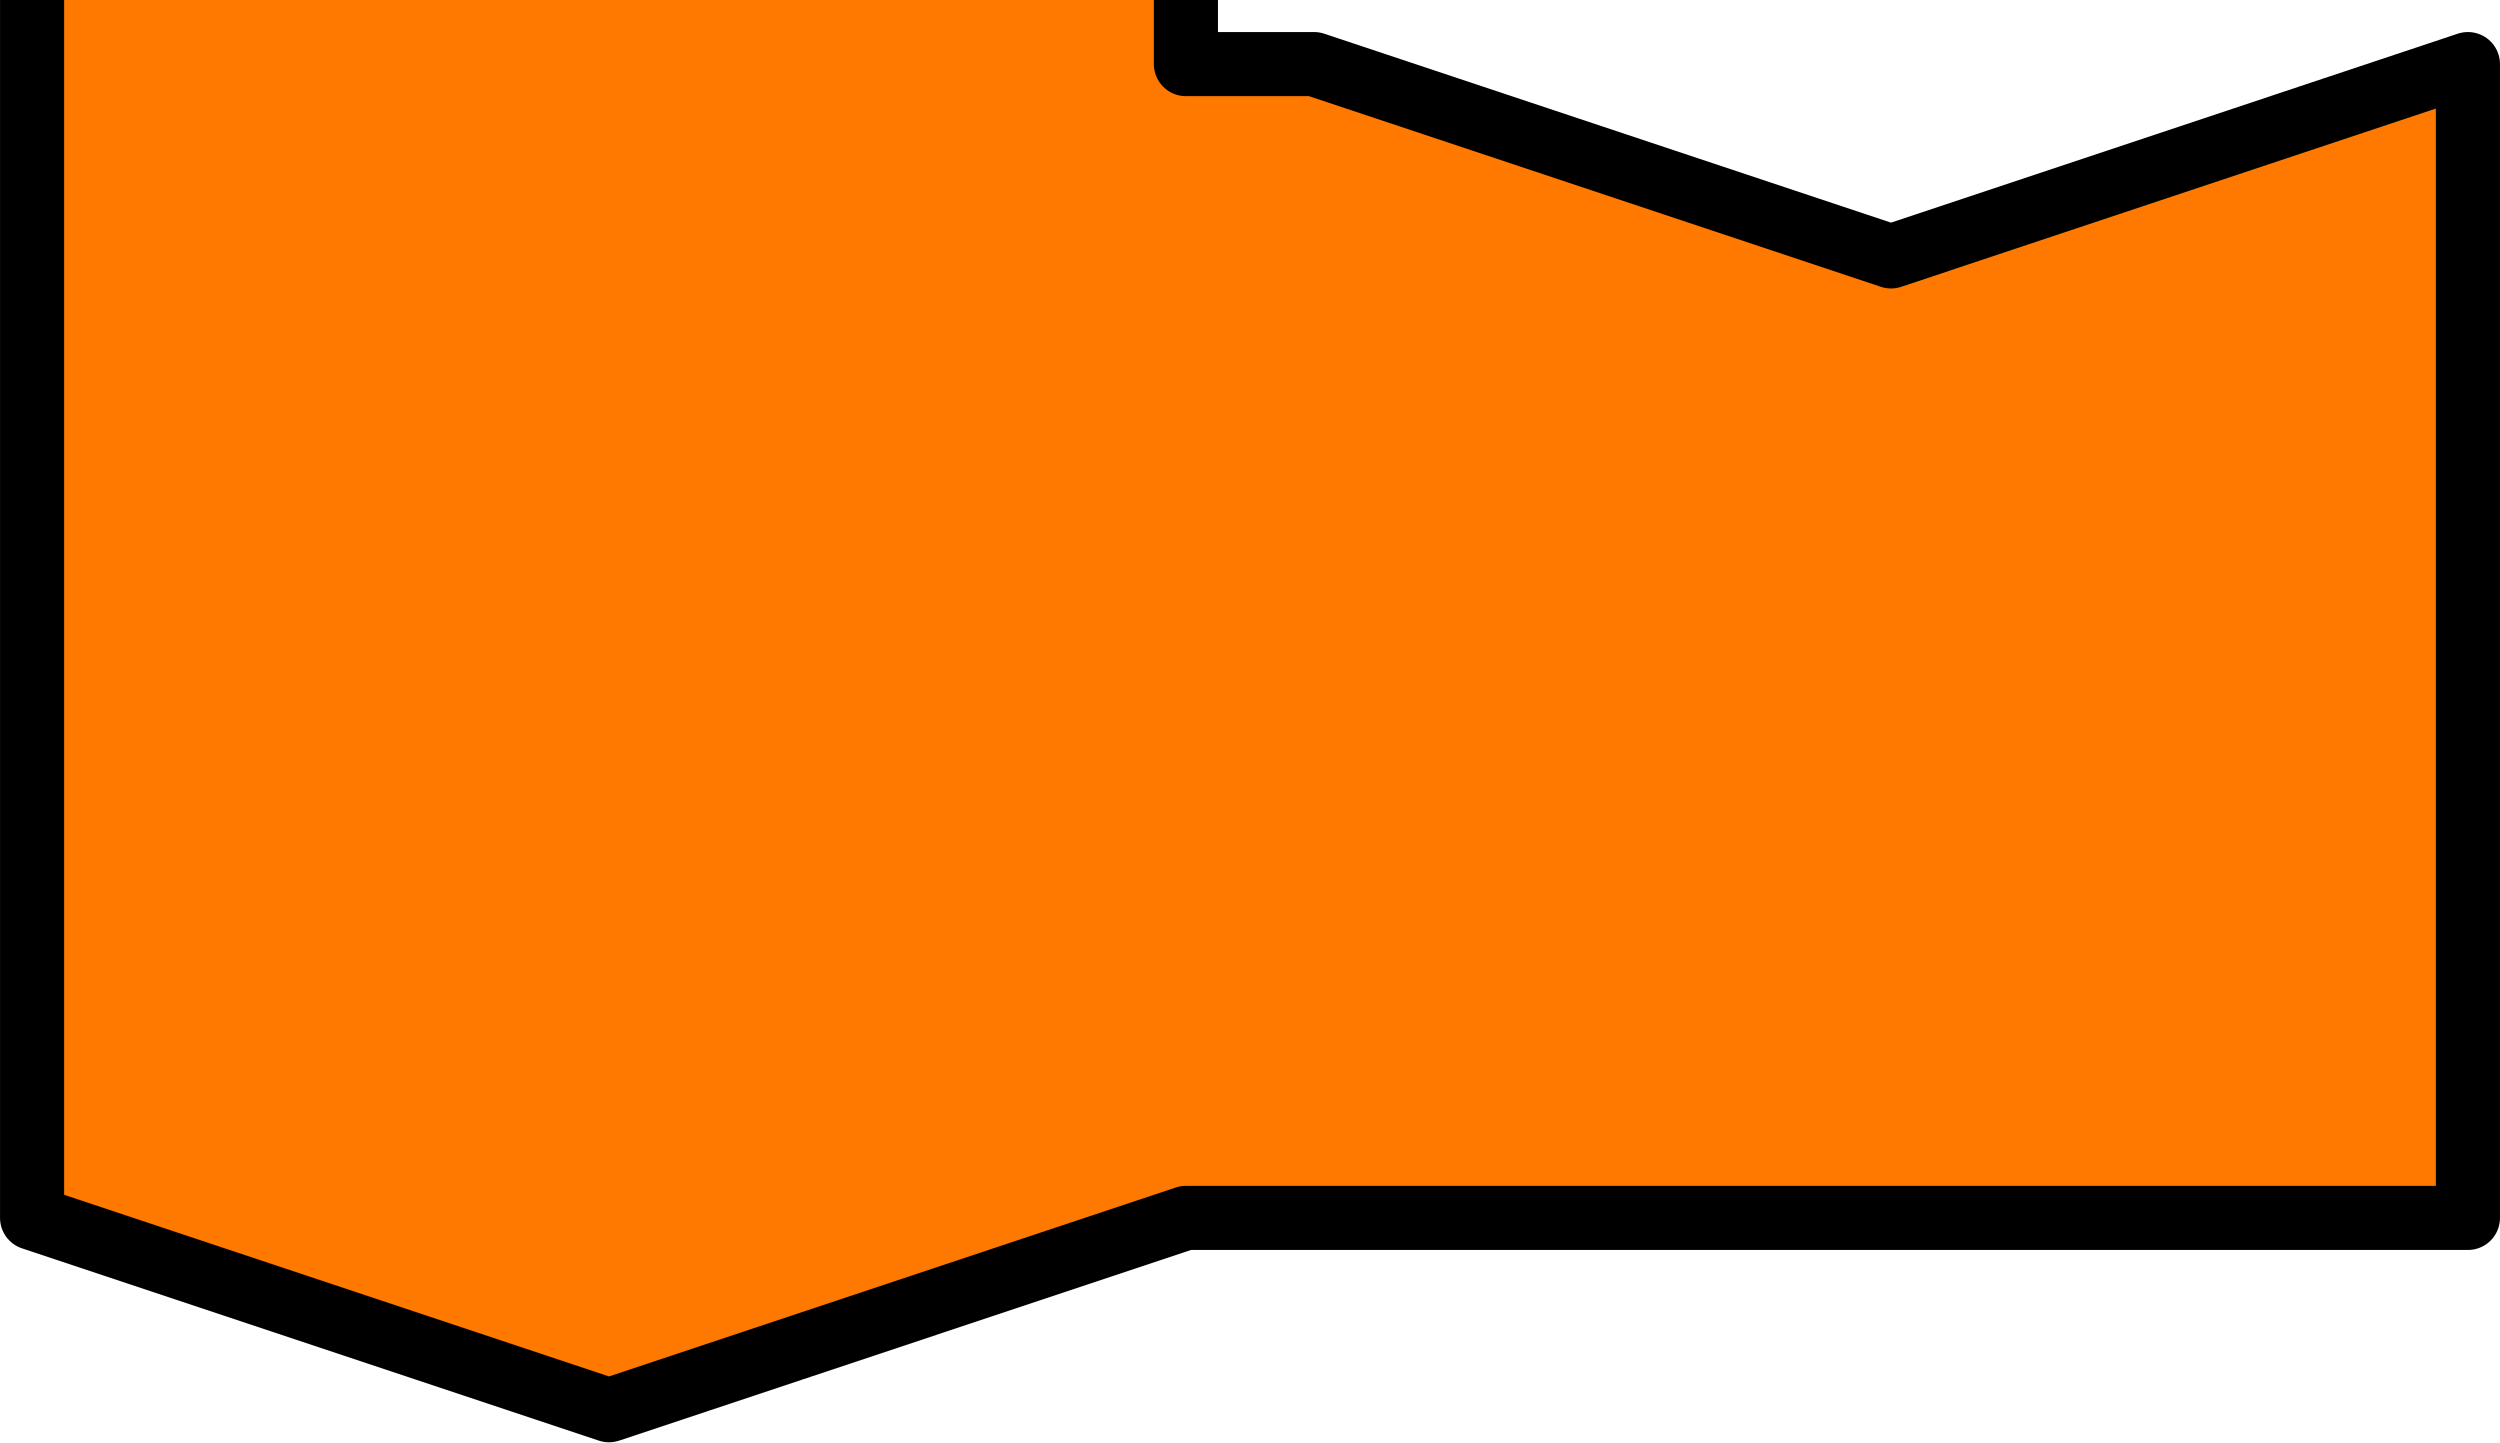
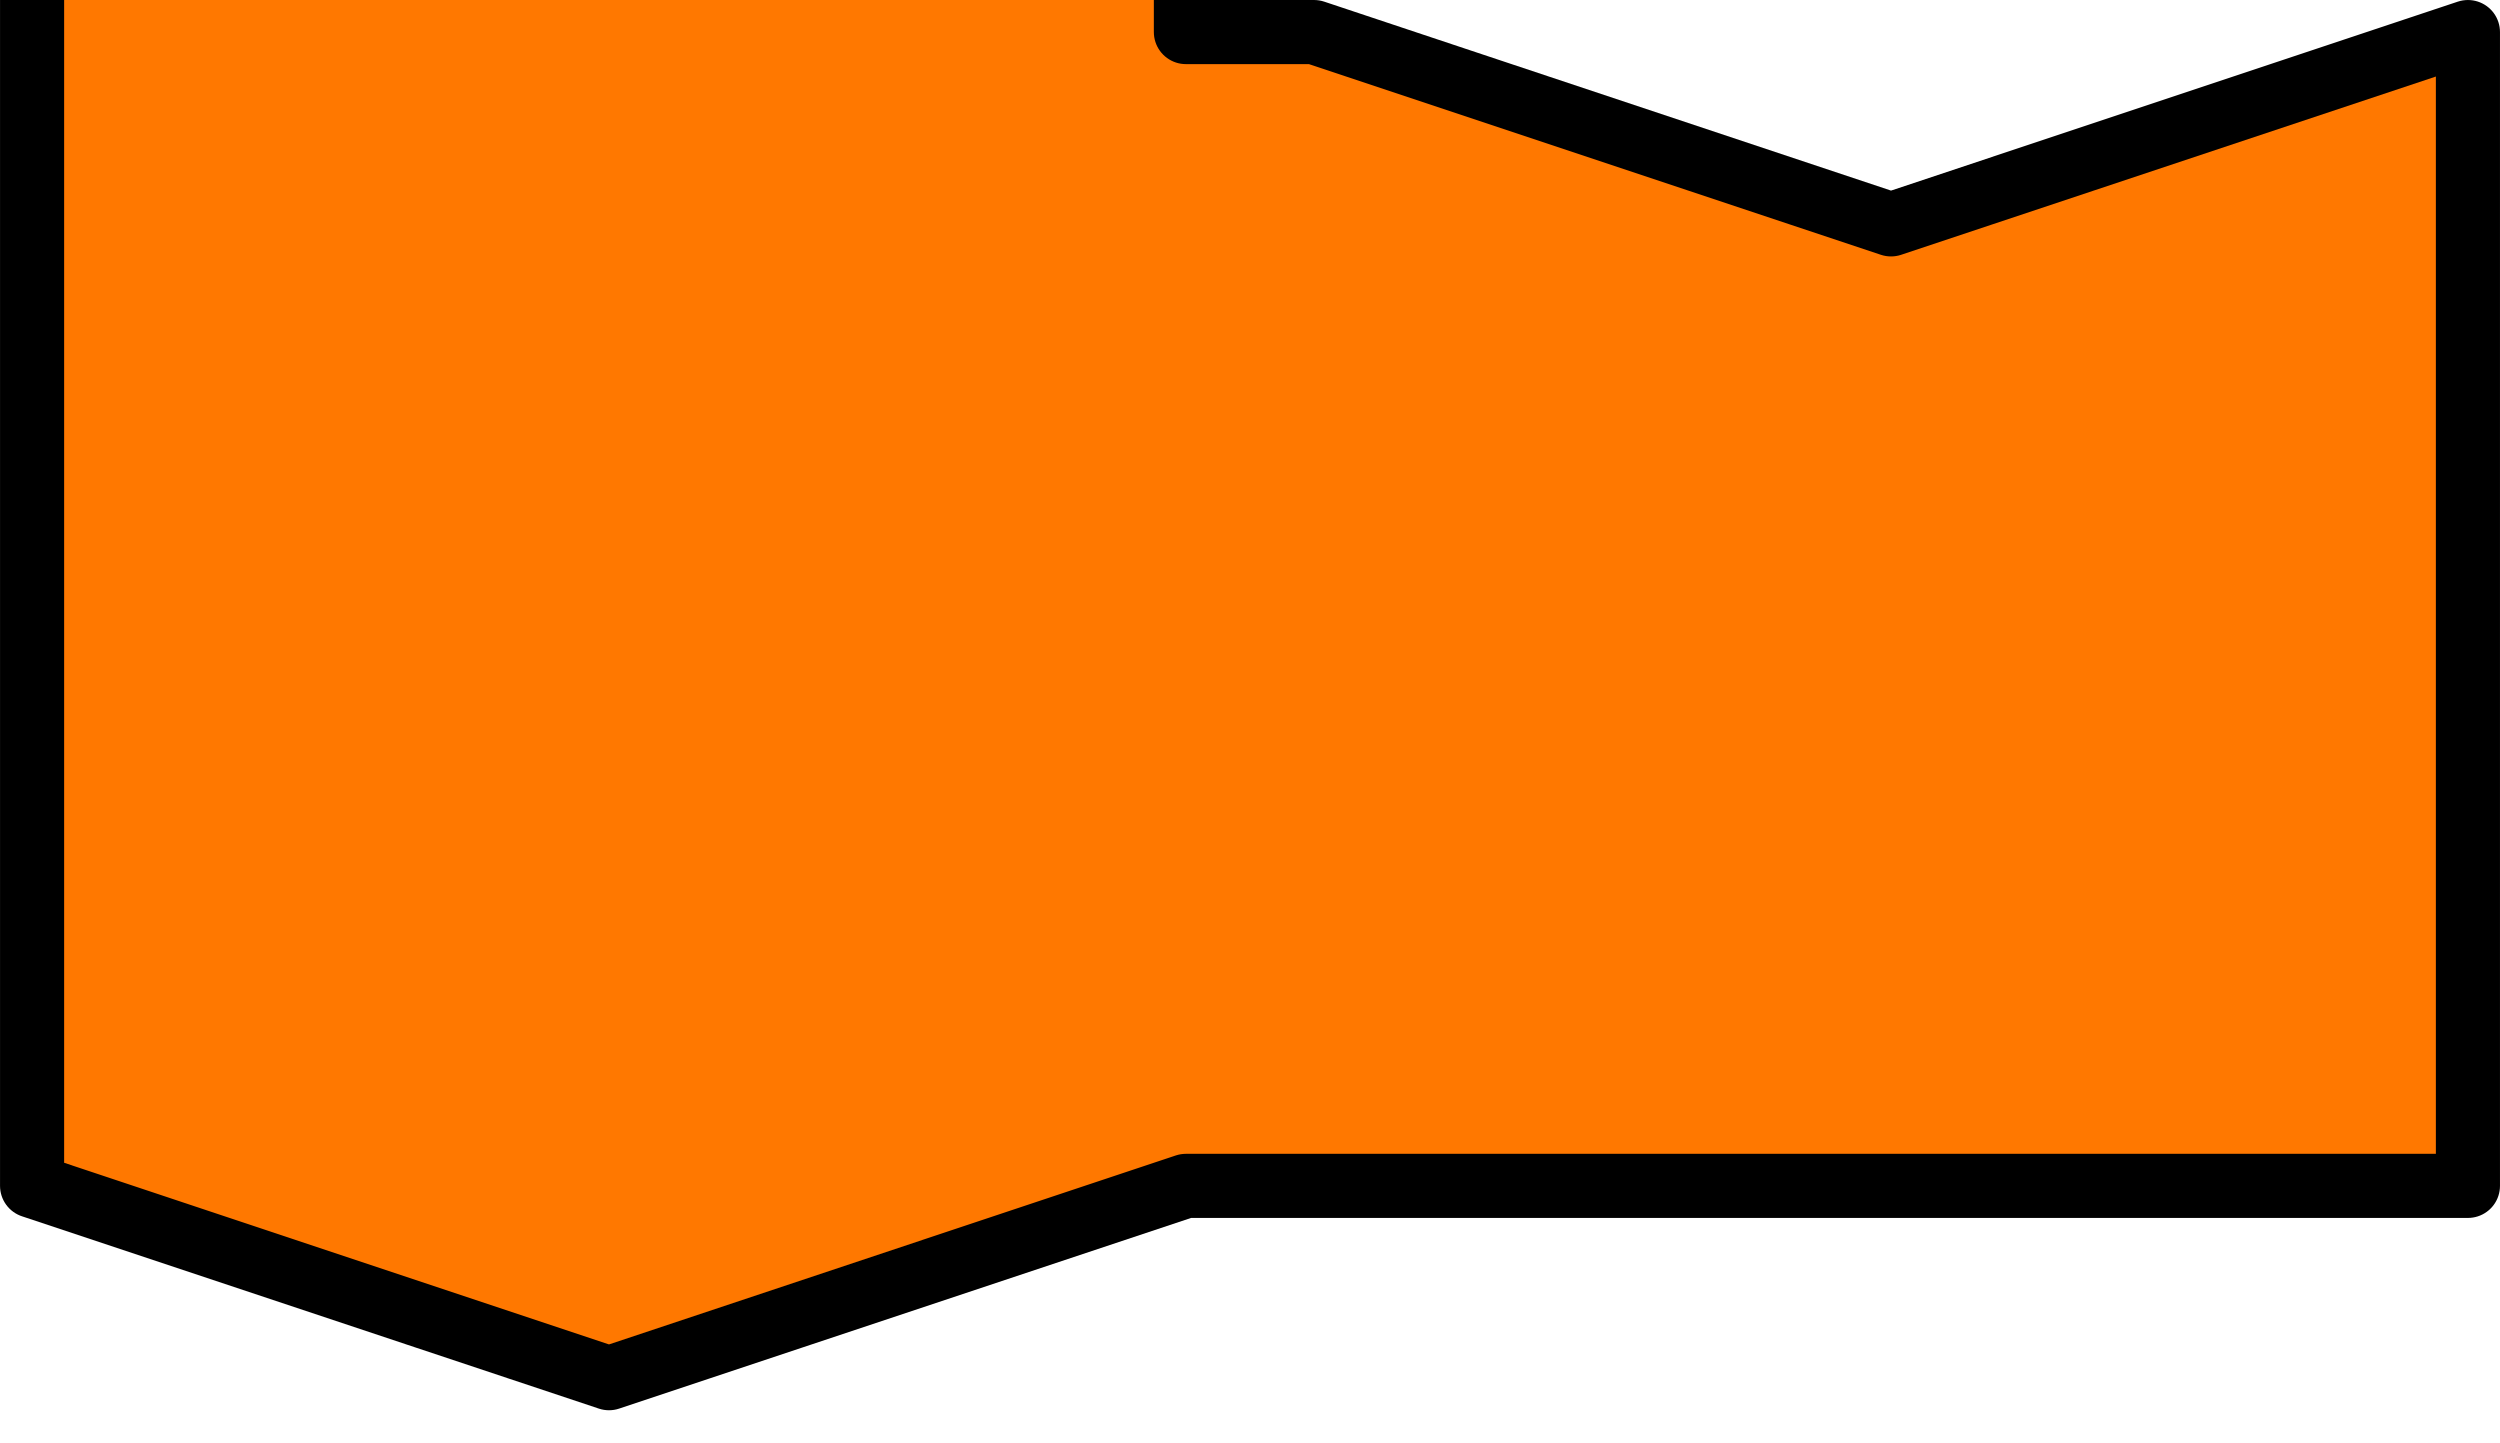
<svg xmlns="http://www.w3.org/2000/svg" width="51.594mm" height="29.766mm" viewBox="0 0 51.594 29.766" version="1.1" id="svg8">
  <defs id="defs2">
    </defs>
  <g id="layer1" transform="translate(182.5625,277.7054)">
    <g id="g1373" transform="translate(-224.2344,-173.1947)">
-       <path id="rect833-3-2-2-8-5-5" style="fill:#ff7800;stroke:none;stroke-width:1.323;stop-color:#000000" d="m 42.333,-106.627 -8e-6,14.023 v 13.229 -3e-6 l 13.229,3.969 10.583,-3.969 v 3e-6 h 2.646 l 11.906,-3e-6 11.906,3e-6 V -103.188 l -11.906,3.969 -11.906,-3.969 h -2.646 v -3.44 z" />
-       <path id="path1323" style="font-variation-settings:normal;opacity:1;vector-effect:none;fill:none;fill-opacity:1;stroke:#000000;stroke-width:1.323;stroke-linecap:round;stroke-linejoin:round;stroke-miterlimit:4;stroke-dasharray:none;stroke-dashoffset:0;stroke-opacity:1;stop-color:#000000;stop-opacity:1" d="m 66.146,-106.427 v 3.239 h 2.646 l 11.906,3.969 11.906,-3.969 v 23.812 l -26.458,2e-6 -11.906,3.969 -11.906,-3.969 v -27.052" />
+       <path id="rect833-3-2-2-8-5-5" style="fill:#ff7800;stroke:none;stroke-width:1.323;stop-color:#000000" d="m 42.333,-106.627 -8e-6,13.362 v 13.229 -3e-6 l 13.229,3.969 10.583,-3.969 v 3e-6 h 2.646 l 11.906,-3e-6 11.906,3e-6 v -23.812 l -11.906,3.969 -11.906,-3.969 h -2.646 v -2.779 z" />
+       <path id="path1323" style="font-variation-settings:normal;opacity:1;vector-effect:none;fill:none;fill-opacity:1;stroke:#000000;stroke-width:1.323;stroke-linecap:round;stroke-linejoin:round;stroke-miterlimit:4;stroke-dasharray:none;stroke-dashoffset:0;stroke-opacity:1;stop-color:#000000;stop-opacity:1" d="m 66.146,-106.427 v 2.578 h 2.646 l 11.906,3.969 11.906,-3.969 v 23.812 l -26.458,2e-6 -11.906,3.969 -11.906,-3.969 v -26.391" />
    </g>
  </g>
</svg>
